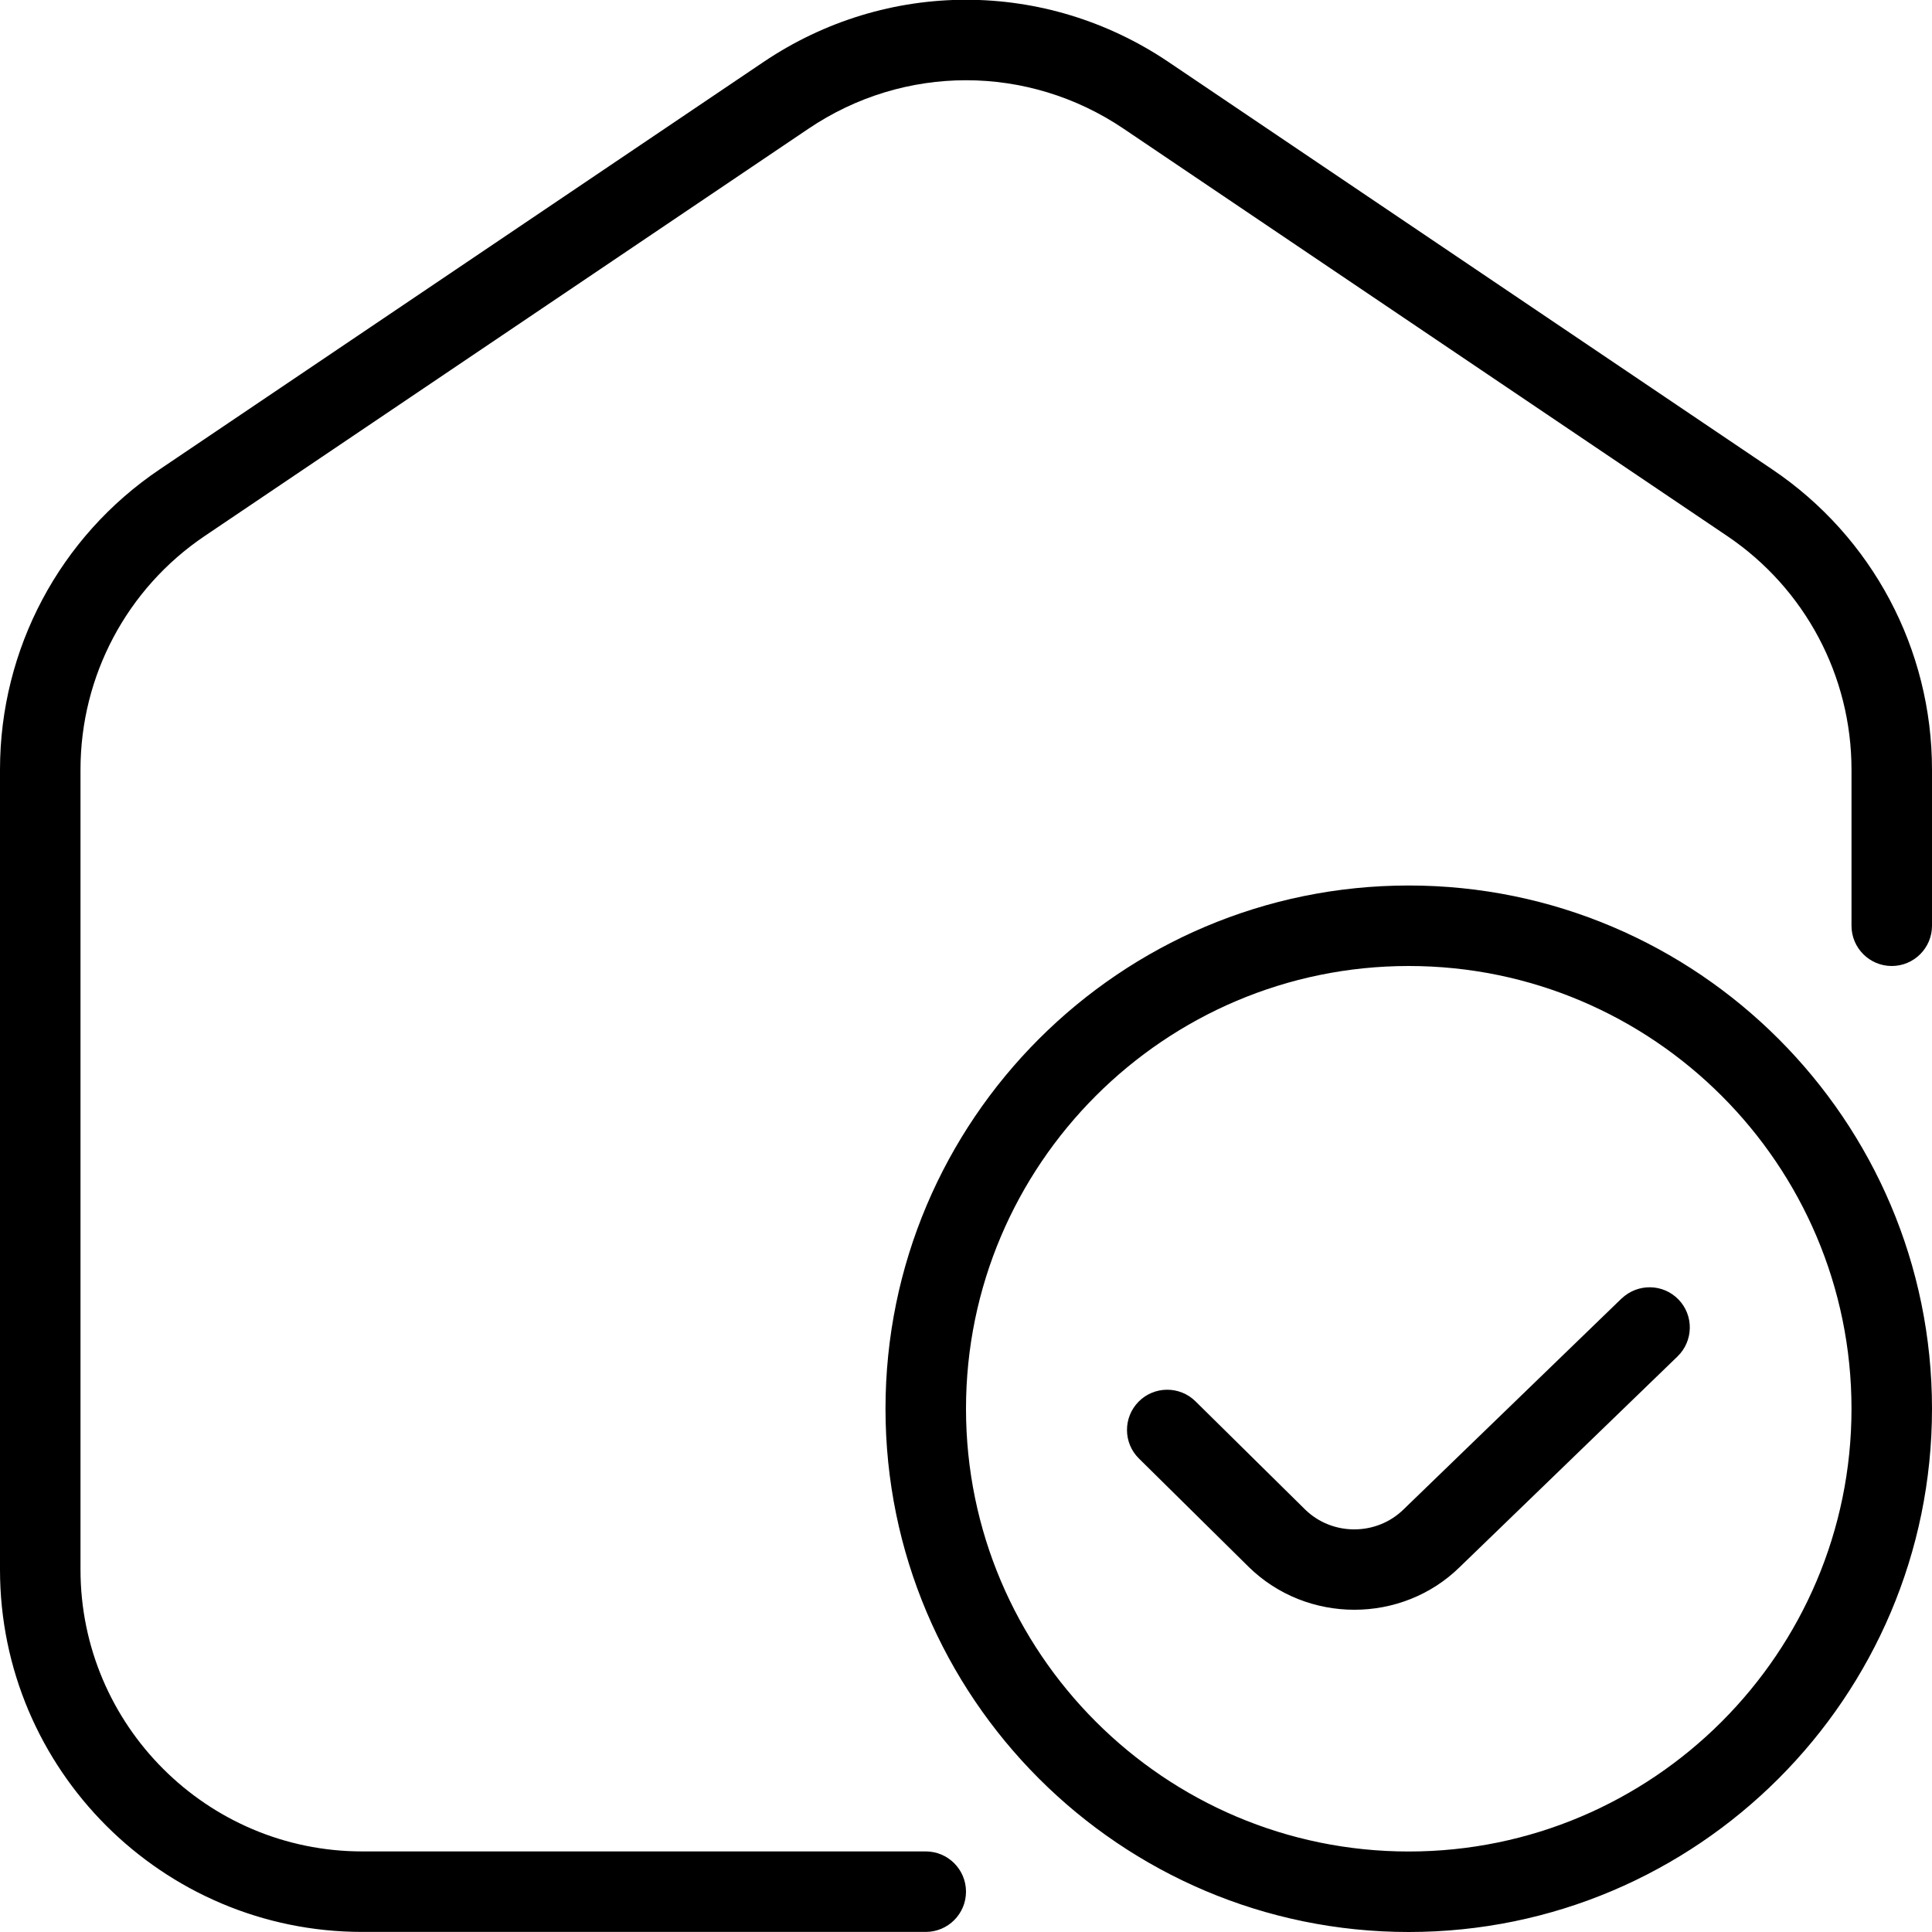
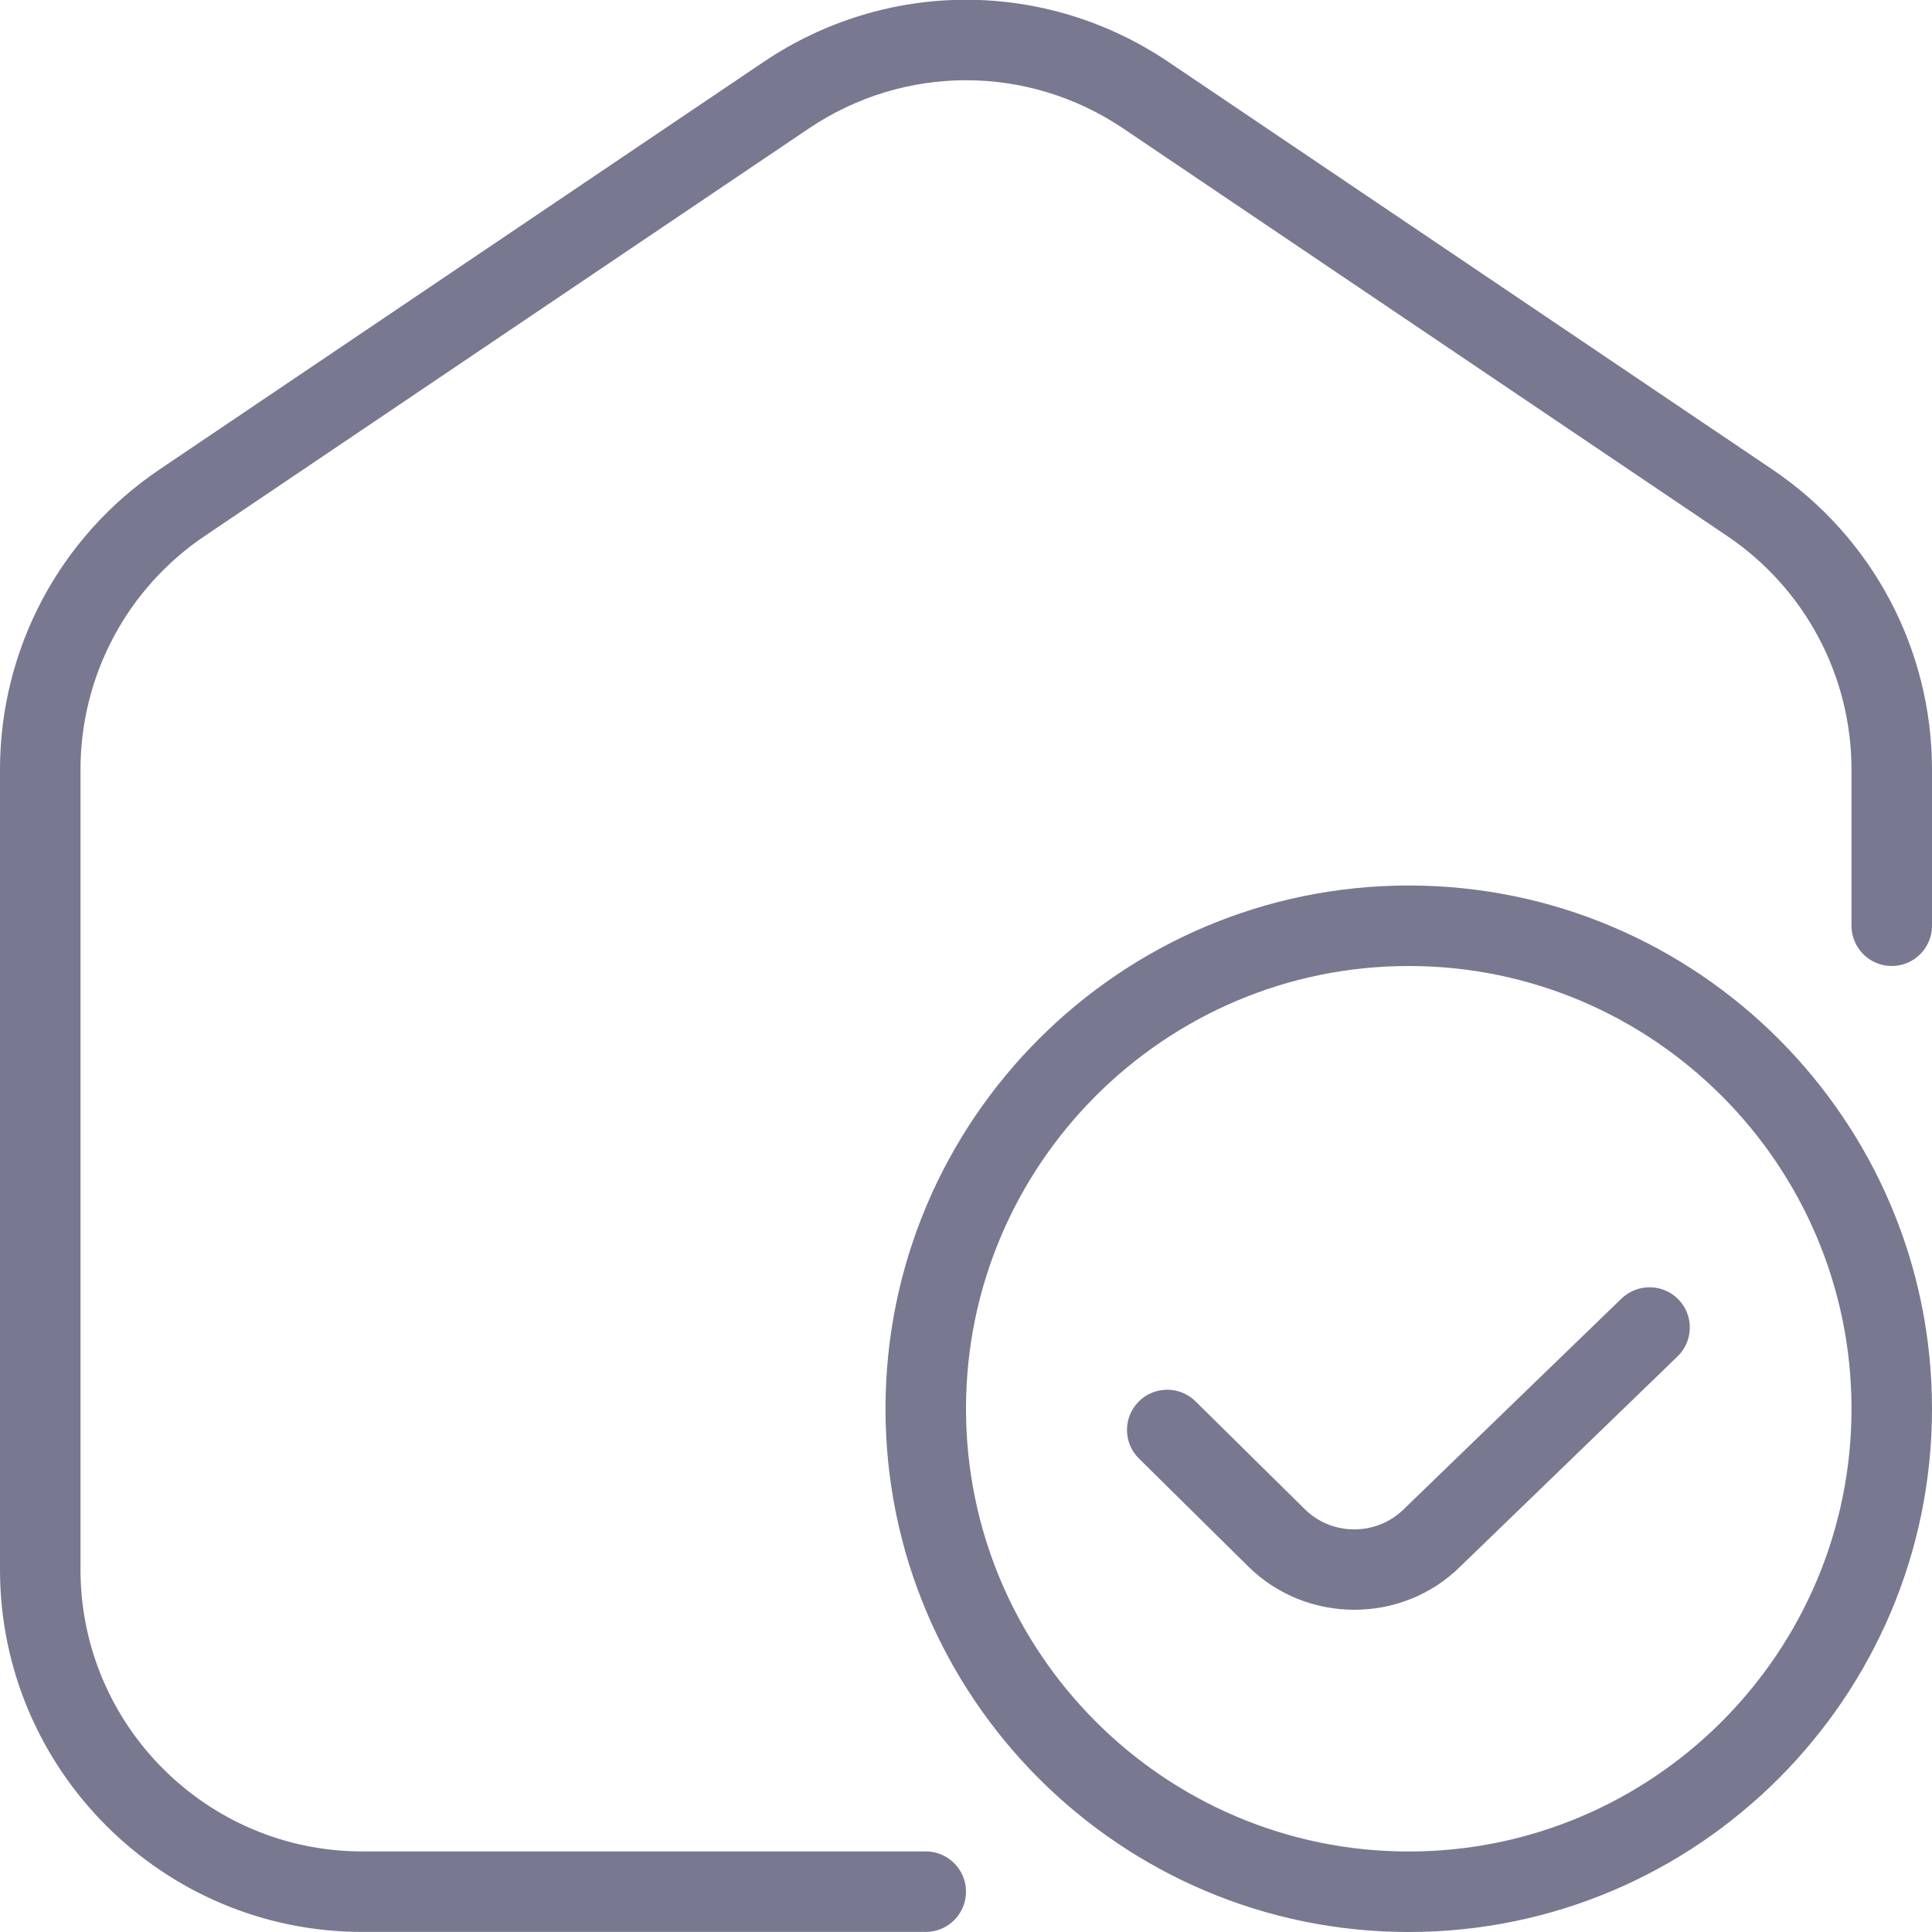
- <svg xmlns="http://www.w3.org/2000/svg" id="Layer_1" data-name="Layer 1" viewBox="0 0 24 24">
-   <path d="m24,9.561v1.939c0,.276-.224.5-.5.5s-.5-.224-.5-.5v-1.939c0-1.164-.577-2.249-1.542-2.901L13.958,1.599c-1.189-.803-2.726-.803-3.915,0L2.542,6.659c-.966.652-1.542,1.737-1.542,2.901v9.939c0,1.93,1.57,3.5,3.5,3.5h7c.276,0,.5.224.5.5s-.224.5-.5.5h-7c-2.481,0-4.5-2.019-4.5-4.5v-9.939c0-1.497.741-2.892,1.983-3.729L9.483.771c1.53-1.032,3.505-1.032,5.034,0l7.5,5.061c1.242.838,1.983,2.232,1.983,3.729Zm0,7.939c0,3.584-2.916,6.5-6.5,6.5s-6.5-2.916-6.5-6.5,2.916-6.5,6.5-6.5,6.5,2.916,6.5,6.5Zm-1,0c0-3.032-2.467-5.5-5.5-5.5s-5.5,2.468-5.5,5.5,2.467,5.5,5.5,5.5,5.5-2.468,5.5-5.5Zm-2.857-1.369l-2.706,2.618c-.336.331-.885.333-1.223.004l-1.363-1.345c-.196-.194-.513-.192-.707.004-.194.197-.192.514.005.707l1.364,1.347c.362.354.837.531,1.312.531s.951-.178,1.311-.533l2.703-2.614c.198-.192.204-.509.012-.707-.191-.198-.507-.203-.707-.012Z" />
+ <svg xmlns="http://www.w3.org/2000/svg" width="24" height="24" viewBox="0 0 24 24" fill="none">
+   <path d="M24 9.561V11.5C24 11.776 23.776 12 23.5 12C23.224 12 23 11.776 23 11.5V9.561C23 8.397 22.423 7.312 21.458 6.66L13.958 1.599C12.769 0.796 11.232 0.796 10.043 1.599L2.542 6.659C1.576 7.311 1 8.396 1 9.56V19.499C1 21.429 2.57 22.999 4.5 22.999H11.5C11.776 22.999 12 23.223 12 23.499C12 23.775 11.776 23.999 11.5 23.999H4.5C2.019 23.999 0 21.98 0 19.499V9.56C0 8.063 0.741 6.668 1.983 5.831L9.483 0.771C11.013 -0.261 12.988 -0.261 14.517 0.771L22.017 5.832C23.259 6.67 24 8.064 24 9.561ZM24 17.5C24 21.084 21.084 24 17.5 24C13.916 24 11 21.084 11 17.5C11 13.916 13.916 11 17.5 11C21.084 11 24 13.916 24 17.5ZM23 17.5C23 14.468 20.533 12 17.5 12C14.467 12 12 14.468 12 17.5C12 20.532 14.467 23 17.5 23C20.533 23 23 20.532 23 17.5ZM20.143 16.131L17.437 18.749C17.101 19.08 16.552 19.082 16.214 18.753L14.851 17.408C14.655 17.214 14.338 17.216 14.144 17.412C13.95 17.609 13.952 17.926 14.149 18.119L15.513 19.466C15.875 19.82 16.35 19.997 16.825 19.997C17.3 19.997 17.776 19.819 18.136 19.464L20.839 16.85C21.037 16.658 21.043 16.341 20.851 16.143C20.66 15.945 20.343 15.94 20.143 16.131Z" fill="#787891" />
</svg>
